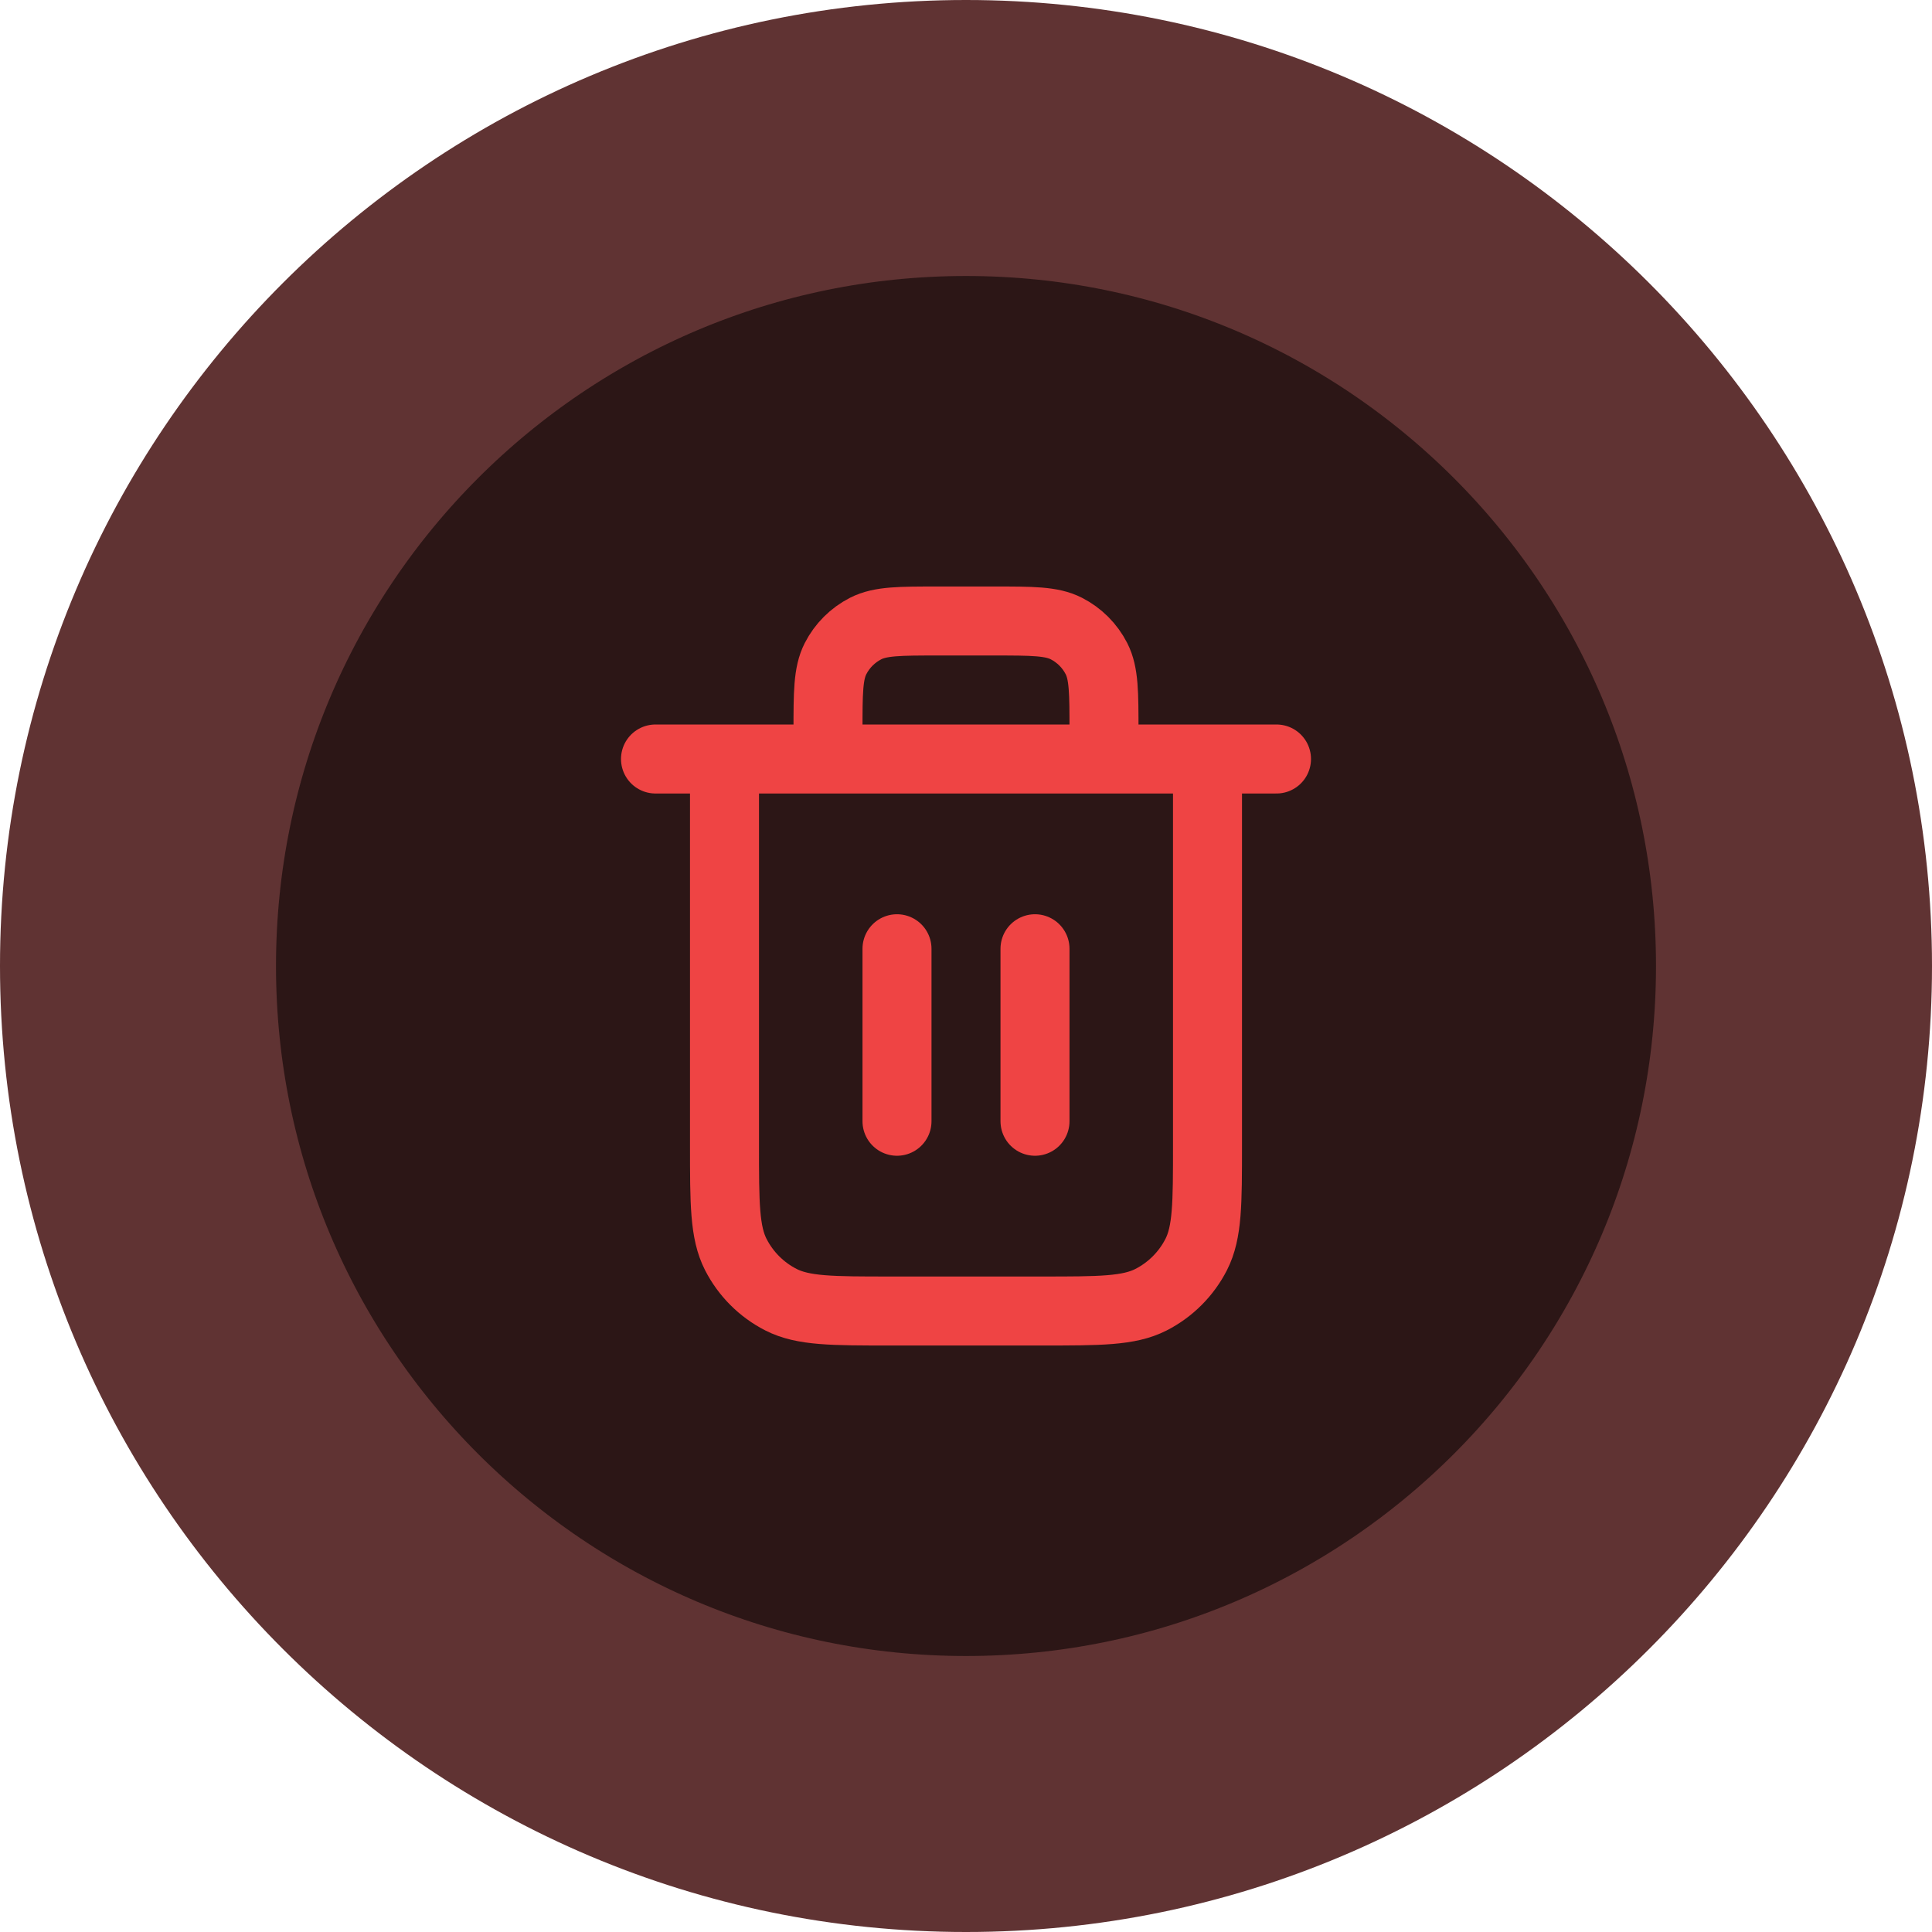
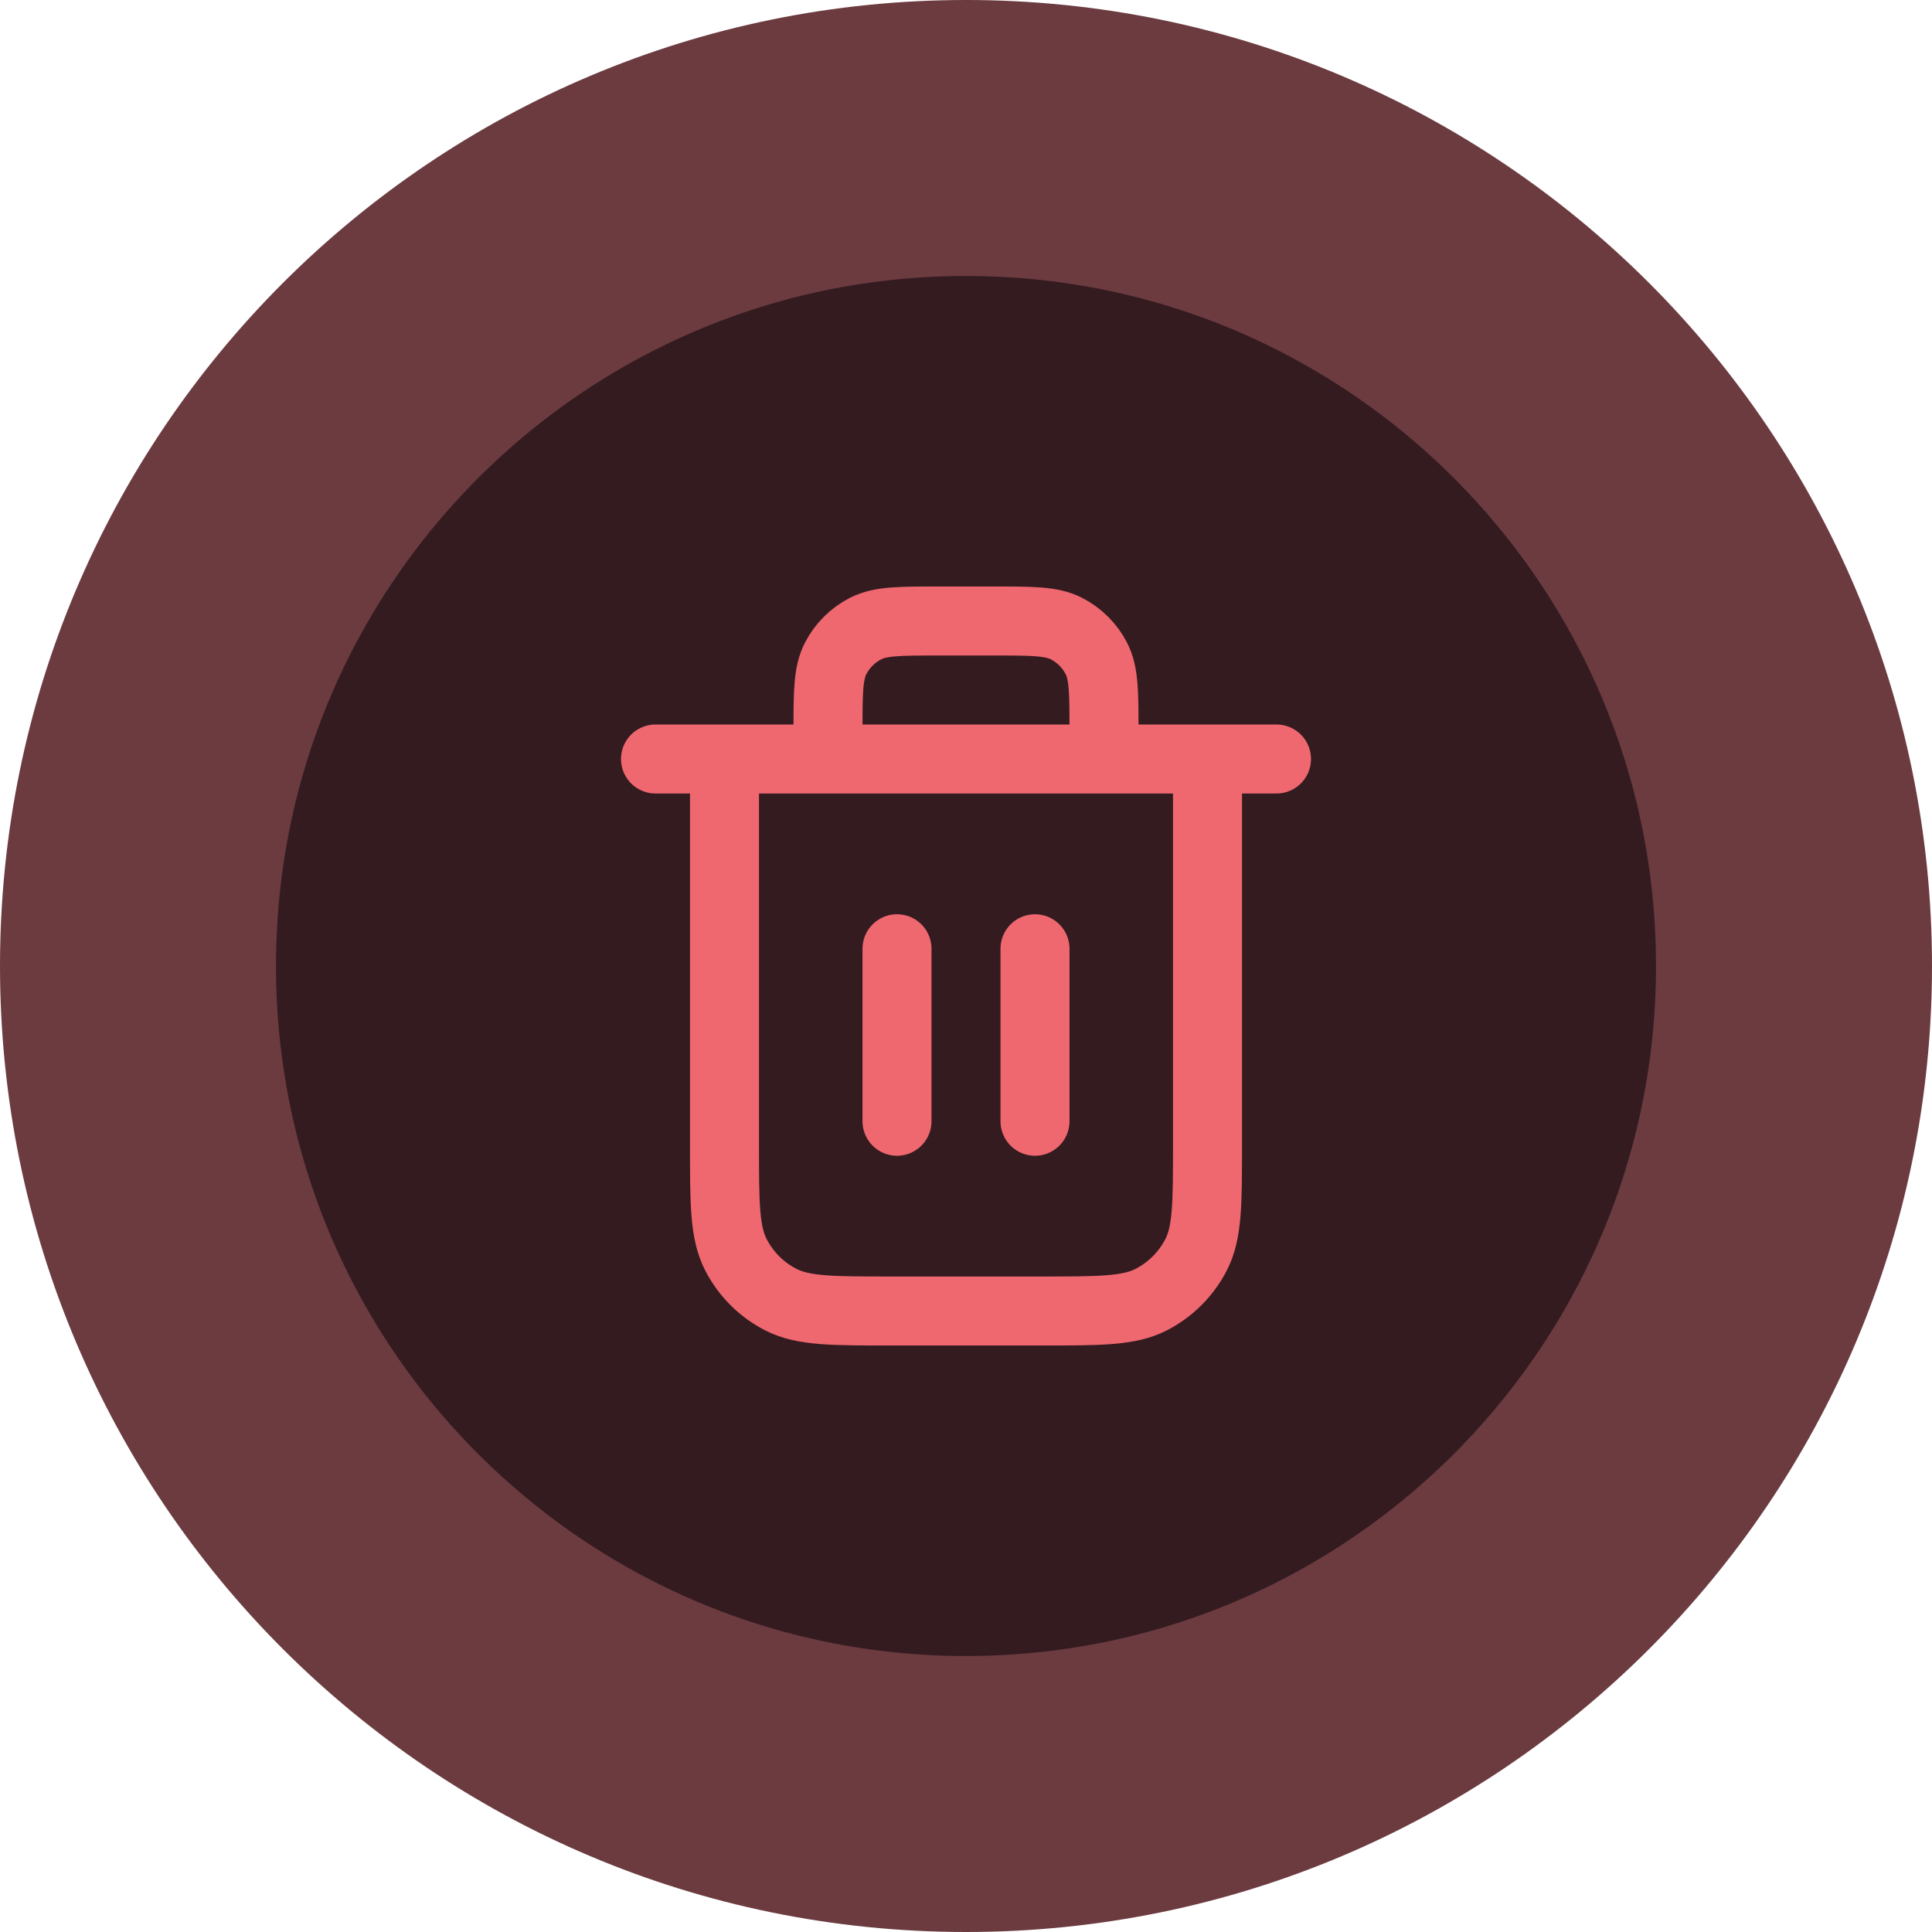
<svg xmlns="http://www.w3.org/2000/svg" width="56" height="56" viewBox="0 0 56 56" fill="none">
-   <rect x="4" y="4" width="48" height="48" rx="24" fill="#2C1616" />
-   <rect x="4" y="4" width="48" height="48" rx="24" stroke="#603333" stroke-width="8" />
-   <path d="M32 22V21.2C32 20.08 32 19.52 31.782 19.092C31.59 18.716 31.284 18.41 30.908 18.218C30.48 18 29.92 18 28.8 18H27.2C26.08 18 25.52 18 25.092 18.218C24.716 18.41 24.41 18.716 24.218 19.092C24 19.52 24 20.08 24 21.2V22M26 27.5V32.5M30 27.5V32.5M19 22H37M35 22V33.2C35 34.88 35 35.72 34.673 36.362C34.385 36.926 33.926 37.385 33.362 37.673C32.72 38 31.88 38 30.2 38H25.8C24.12 38 23.28 38 22.638 37.673C22.073 37.385 21.615 36.926 21.327 36.362C21 35.72 21 34.88 21 33.2V22" stroke="#EF4444" stroke-width="2" stroke-linecap="round" stroke-linejoin="round" />
+   <rect x="4" y="4" width="48" height="48" rx="24" fill="#341B20" />
+   <rect x="4" y="4" width="48" height="48" rx="24" stroke="#6B3B40" stroke-width="8" />
+   <path d="M32 22V21.2C32 20.08 32 19.52 31.782 19.092C31.59 18.716 31.284 18.41 30.908 18.218C30.48 18 29.92 18 28.8 18H27.2C26.08 18 25.52 18 25.092 18.218C24.716 18.41 24.41 18.716 24.218 19.092C24 19.52 24 20.08 24 21.2V22M26 27.5V32.5M30 27.5V32.5M19 22H37M35 22V33.2C35 34.88 35 35.72 34.673 36.362C34.385 36.926 33.926 37.385 33.362 37.673C32.72 38 31.88 38 30.2 38H25.8C24.12 38 23.28 38 22.638 37.673C22.073 37.385 21.615 36.926 21.327 36.362C21 35.72 21 34.88 21 33.2V22" stroke="#EF6870" stroke-width="2" stroke-linecap="round" stroke-linejoin="round" />
</svg>
